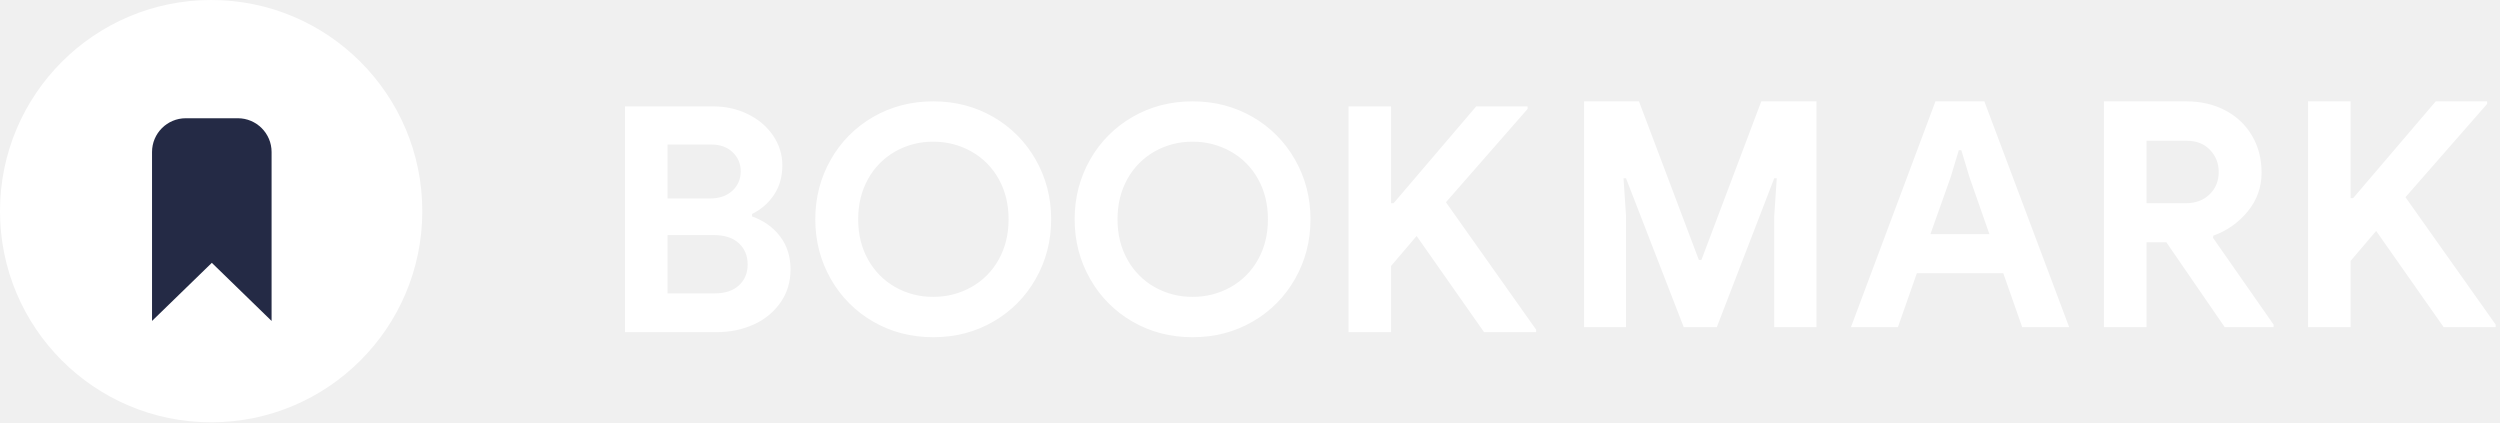
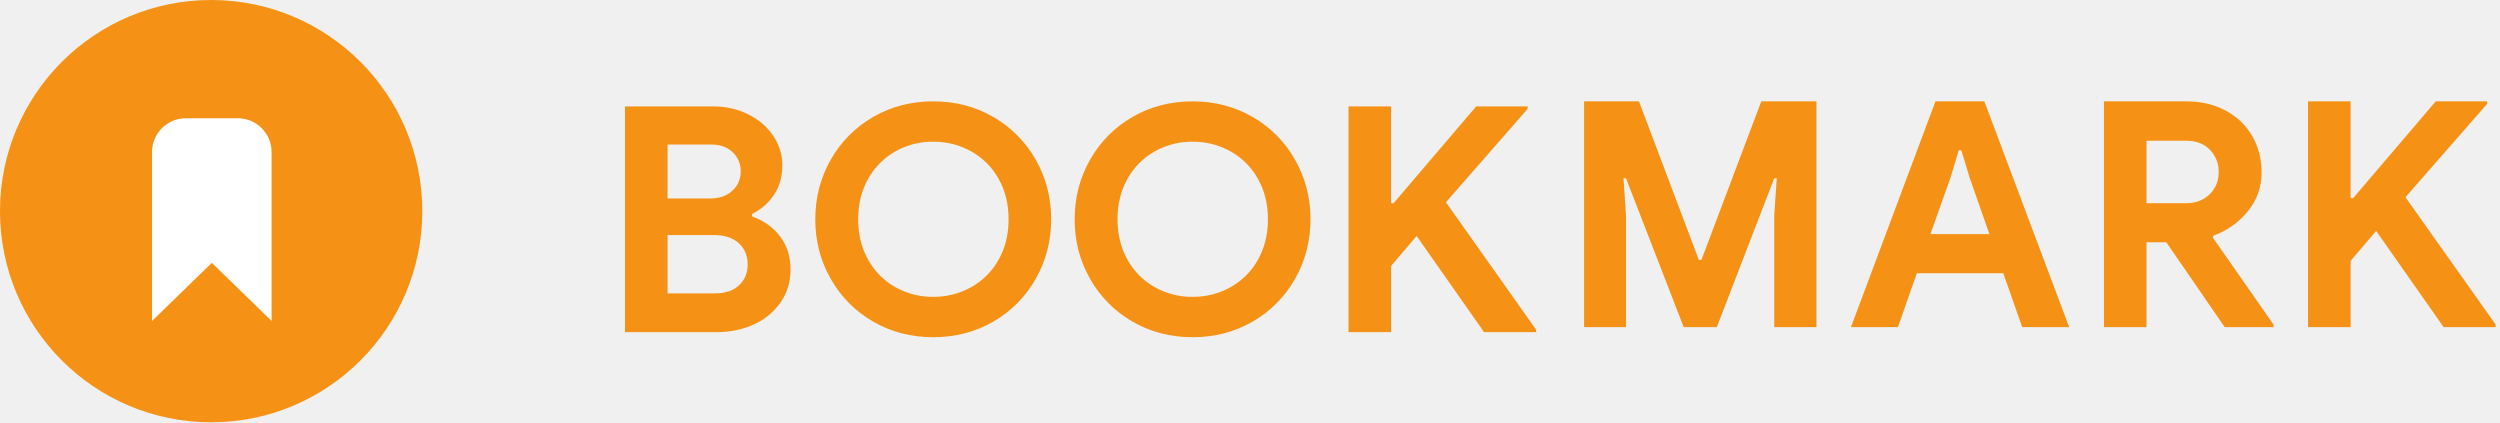
<svg xmlns="http://www.w3.org/2000/svg" width="148" height="25">
  <g fill="#00000" fill-rule="evenodd">
-     <path d="M37 6.299h5.227c.746 0 1.434.155 2.062.466.629.311 1.123.735 1.484 1.27s.542 1.12.542 1.754c0 .672-.165 1.254-.495 1.746-.33.491-.762.868-1.297 1.129v.15c.697.248 1.25.643 1.661 1.185.41.541.616 1.191.616 1.95 0 .735-.196 1.385-.588 1.951a3.817 3.817 0 0 1-1.587 1.307c-.665.305-1.403.457-2.212.457H37V6.299zm5.04 5.45c.548 0 .986-.152 1.316-.457.33-.305.495-.688.495-1.148 0-.448-.159-.824-.476-1.13-.318-.304-.738-.457-1.26-.457H39.52v3.192h2.52zm.28 5.619c.61 0 1.086-.159 1.428-.476.342-.317.513-.731.513-1.241 0-.51-.174-.927-.522-1.251-.349-.324-.847-.485-1.494-.485H39.52v3.453h2.8zm12.927 2.595c-1.307 0-2.492-.308-3.556-.924a6.711 6.711 0 0 1-2.511-2.53c-.61-1.07-.915-2.246-.915-3.528 0-1.281.305-2.457.915-3.528a6.711 6.711 0 0 1 2.51-2.529C52.756 6.308 53.94 6 55.248 6c1.306 0 2.492.308 3.556.924a6.711 6.711 0 0 1 2.51 2.53c.61 1.07.915 2.246.915 3.527 0 1.282-.305 2.458-.915 3.528a6.711 6.711 0 0 1-2.51 2.53c-1.064.616-2.25.924-3.556.924zm0-2.39a4.52 4.52 0 0 0 2.258-.578 4.177 4.177 0 0 0 1.615-1.624c.392-.697.588-1.494.588-2.39 0-.896-.196-1.692-.588-2.389a4.177 4.177 0 0 0-1.615-1.624 4.52 4.52 0 0 0-2.258-.579 4.47 4.47 0 0 0-2.25.579 4.195 4.195 0 0 0-1.605 1.624c-.392.697-.588 1.493-.588 2.39 0 .895.196 1.692.588 2.389a4.195 4.195 0 0 0 1.605 1.624 4.47 4.47 0 0 0 2.25.578zm15.353 2.39c-1.307 0-2.492-.308-3.556-.924a6.711 6.711 0 0 1-2.51-2.53c-.61-1.07-.915-2.246-.915-3.528 0-1.281.305-2.457.914-3.528a6.711 6.711 0 0 1 2.511-2.529C68.108 6.308 69.294 6 70.6 6c1.307 0 2.492.308 3.556.924a6.711 6.711 0 0 1 2.51 2.53c.61 1.07.915 2.246.915 3.527 0 1.282-.305 2.458-.914 3.528a6.711 6.711 0 0 1-2.511 2.53c-1.064.616-2.25.924-3.556.924zm0-2.39a4.52 4.52 0 0 0 2.259-.578 4.177 4.177 0 0 0 1.614-1.624c.392-.697.588-1.494.588-2.39 0-.896-.196-1.692-.588-2.389a4.177 4.177 0 0 0-1.614-1.624 4.52 4.52 0 0 0-2.259-.579 4.47 4.47 0 0 0-2.25.579 4.195 4.195 0 0 0-1.605 1.624c-.392.697-.588 1.493-.588 2.39 0 .895.196 1.692.588 2.389a4.195 4.195 0 0 0 1.606 1.624 4.47 4.47 0 0 0 2.249.578zM79.83 6.3h2.52v5.73h.15l4.89-5.73h3.043v.149L85.6 11.973l5.338 7.542v.149h-3.08l-3.994-5.693-1.512 1.773v3.92h-2.52V6.299zM93.779 6h3.248l3.546 9.39h.15L104.268 6h3.267v13.365h-2.501v-6.589l.15-2.221h-.15l-3.398 8.81h-1.96l-3.416-8.81h-.149l.15 2.221v6.59h-2.483V6zm20.8 0h2.894l5.021 13.365h-2.781l-1.12-3.192h-5.115l-1.12 3.192h-2.781L114.579 6zm3.193 7.859l-1.176-3.36-.486-1.606h-.149l-.485 1.606-1.195 3.36h3.49zM124.553 6h4.872c.871 0 1.646.18 2.324.541.678.361 1.204.862 1.577 1.503.374.64.56 1.366.56 2.175 0 .858-.27 1.62-.812 2.286a4.617 4.617 0 0 1-2.044 1.447l-.018.13 3.584 5.134v.15h-2.894l-3.453-5.022h-1.176v5.021h-2.52V6zm4.853 6.03c.573 0 1.04-.175 1.4-.523.361-.349.542-.79.542-1.326 0-.51-.172-.945-.514-1.306-.342-.361-.806-.542-1.39-.542h-2.371v3.696h2.333zm7.23-6.03h2.52v5.73h.15l4.89-5.73h3.043v.15l-4.835 5.525 5.34 7.541v.15h-3.08l-3.996-5.694-1.512 1.773v3.92h-2.52V6z" fill="#FFF" fill-rule="nonzero" />
+     <path d="M37 6.299h5.227c.746 0 1.434.155 2.062.466.629.311 1.123.735 1.484 1.27s.542 1.12.542 1.754c0 .672-.165 1.254-.495 1.746-.33.491-.762.868-1.297 1.129v.15c.697.248 1.25.643 1.661 1.185.41.541.616 1.191.616 1.95 0 .735-.196 1.385-.588 1.951a3.817 3.817 0 0 1-1.587 1.307c-.665.305-1.403.457-2.212.457H37V6.299zm5.04 5.45c.548 0 .986-.152 1.316-.457.33-.305.495-.688.495-1.148 0-.448-.159-.824-.476-1.13-.318-.304-.738-.457-1.26-.457H39.52v3.192h2.52zm.28 5.619c.61 0 1.086-.159 1.428-.476.342-.317.513-.731.513-1.241 0-.51-.174-.927-.522-1.251-.349-.324-.847-.485-1.494-.485H39.52v3.453h2.8zm12.927 2.595c-1.307 0-2.492-.308-3.556-.924a6.711 6.711 0 0 1-2.511-2.53c-.61-1.07-.915-2.246-.915-3.528 0-1.281.305-2.457.915-3.528a6.711 6.711 0 0 1 2.51-2.529C52.756 6.308 53.94 6 55.248 6c1.306 0 2.492.308 3.556.924a6.711 6.711 0 0 1 2.51 2.53c.61 1.07.915 2.246.915 3.527 0 1.282-.305 2.458-.915 3.528a6.711 6.711 0 0 1-2.51 2.53c-1.064.616-2.25.924-3.556.924zm0-2.39a4.52 4.52 0 0 0 2.258-.578 4.177 4.177 0 0 0 1.615-1.624c.392-.697.588-1.494.588-2.39 0-.896-.196-1.692-.588-2.389a4.177 4.177 0 0 0-1.615-1.624 4.52 4.52 0 0 0-2.258-.579 4.47 4.47 0 0 0-2.25.579 4.195 4.195 0 0 0-1.605 1.624c-.392.697-.588 1.493-.588 2.39 0 .895.196 1.692.588 2.389a4.195 4.195 0 0 0 1.605 1.624 4.47 4.47 0 0 0 2.25.578zm15.353 2.39c-1.307 0-2.492-.308-3.556-.924a6.711 6.711 0 0 1-2.51-2.53c-.61-1.07-.915-2.246-.915-3.528 0-1.281.305-2.457.914-3.528a6.711 6.711 0 0 1 2.511-2.529C68.108 6.308 69.294 6 70.6 6c1.307 0 2.492.308 3.556.924a6.711 6.711 0 0 1 2.51 2.53c.61 1.07.915 2.246.915 3.527 0 1.282-.305 2.458-.914 3.528a6.711 6.711 0 0 1-2.511 2.53c-1.064.616-2.25.924-3.556.924zm0-2.39a4.52 4.52 0 0 0 2.259-.578 4.177 4.177 0 0 0 1.614-1.624c.392-.697.588-1.494.588-2.39 0-.896-.196-1.692-.588-2.389a4.177 4.177 0 0 0-1.614-1.624 4.52 4.52 0 0 0-2.259-.579 4.47 4.47 0 0 0-2.25.579 4.195 4.195 0 0 0-1.605 1.624c-.392.697-.588 1.493-.588 2.39 0 .895.196 1.692.588 2.389a4.195 4.195 0 0 0 1.606 1.624 4.47 4.47 0 0 0 2.249.578zM79.83 6.3h2.52v5.73h.15l4.89-5.73h3.043v.149L85.6 11.973l5.338 7.542v.149h-3.08l-3.994-5.693-1.512 1.773v3.92h-2.52V6.299zM93.779 6h3.248l3.546 9.39h.15L104.268 6h3.267v13.365h-2.501v-6.589l.15-2.221h-.15l-3.398 8.81h-1.96l-3.416-8.81h-.149l.15 2.221v6.59h-2.483V6zm20.8 0h2.894l5.021 13.365h-2.781l-1.12-3.192h-5.115l-1.12 3.192h-2.781L114.579 6zm3.193 7.859l-1.176-3.36-.486-1.606h-.149l-.485 1.606-1.195 3.36h3.49zM124.553 6h4.872c.871 0 1.646.18 2.324.541.678.361 1.204.862 1.577 1.503.374.64.56 1.366.56 2.175 0 .858-.27 1.62-.812 2.286a4.617 4.617 0 0 1-2.044 1.447l-.018.13 3.584 5.134v.15h-2.894l-3.453-5.022h-1.176v5.021h-2.52V6zm4.853 6.03c.573 0 1.04-.175 1.4-.523.361-.349.542-.79.542-1.326 0-.51-.172-.945-.514-1.306-.342-.361-.806-.542-1.39-.542h-2.371v3.696h2.333zm7.23-6.03h2.52v5.73h.15l4.89-5.73h3.043v.15l-4.835 5.525 5.34 7.541v.15h-3.08l-3.996-5.694-1.512 1.773v3.92h-2.52V6z" fill="#F59115" fill-rule="nonzero" />
    <g>
-       <circle fill="#FFF" cx="12.5" cy="12.5" r="12.5" />
-       <path d="M9 9v10l3.54-3.44L16.078 19V9a2 2 0 0 0-2-2H11a2 2 0 0 0-2 2z" fill="#242A45" />
+       <circle fill="#F59115" cx="12.5" cy="12.5" r="12.5" />
+       <path d="M9 9v10l3.54-3.44L16.078 19V9a2 2 0 0 0-2-2H11a2 2 0 0 0-2 2z" fill="#FFF" />
    </g>
  </g>
</svg>
